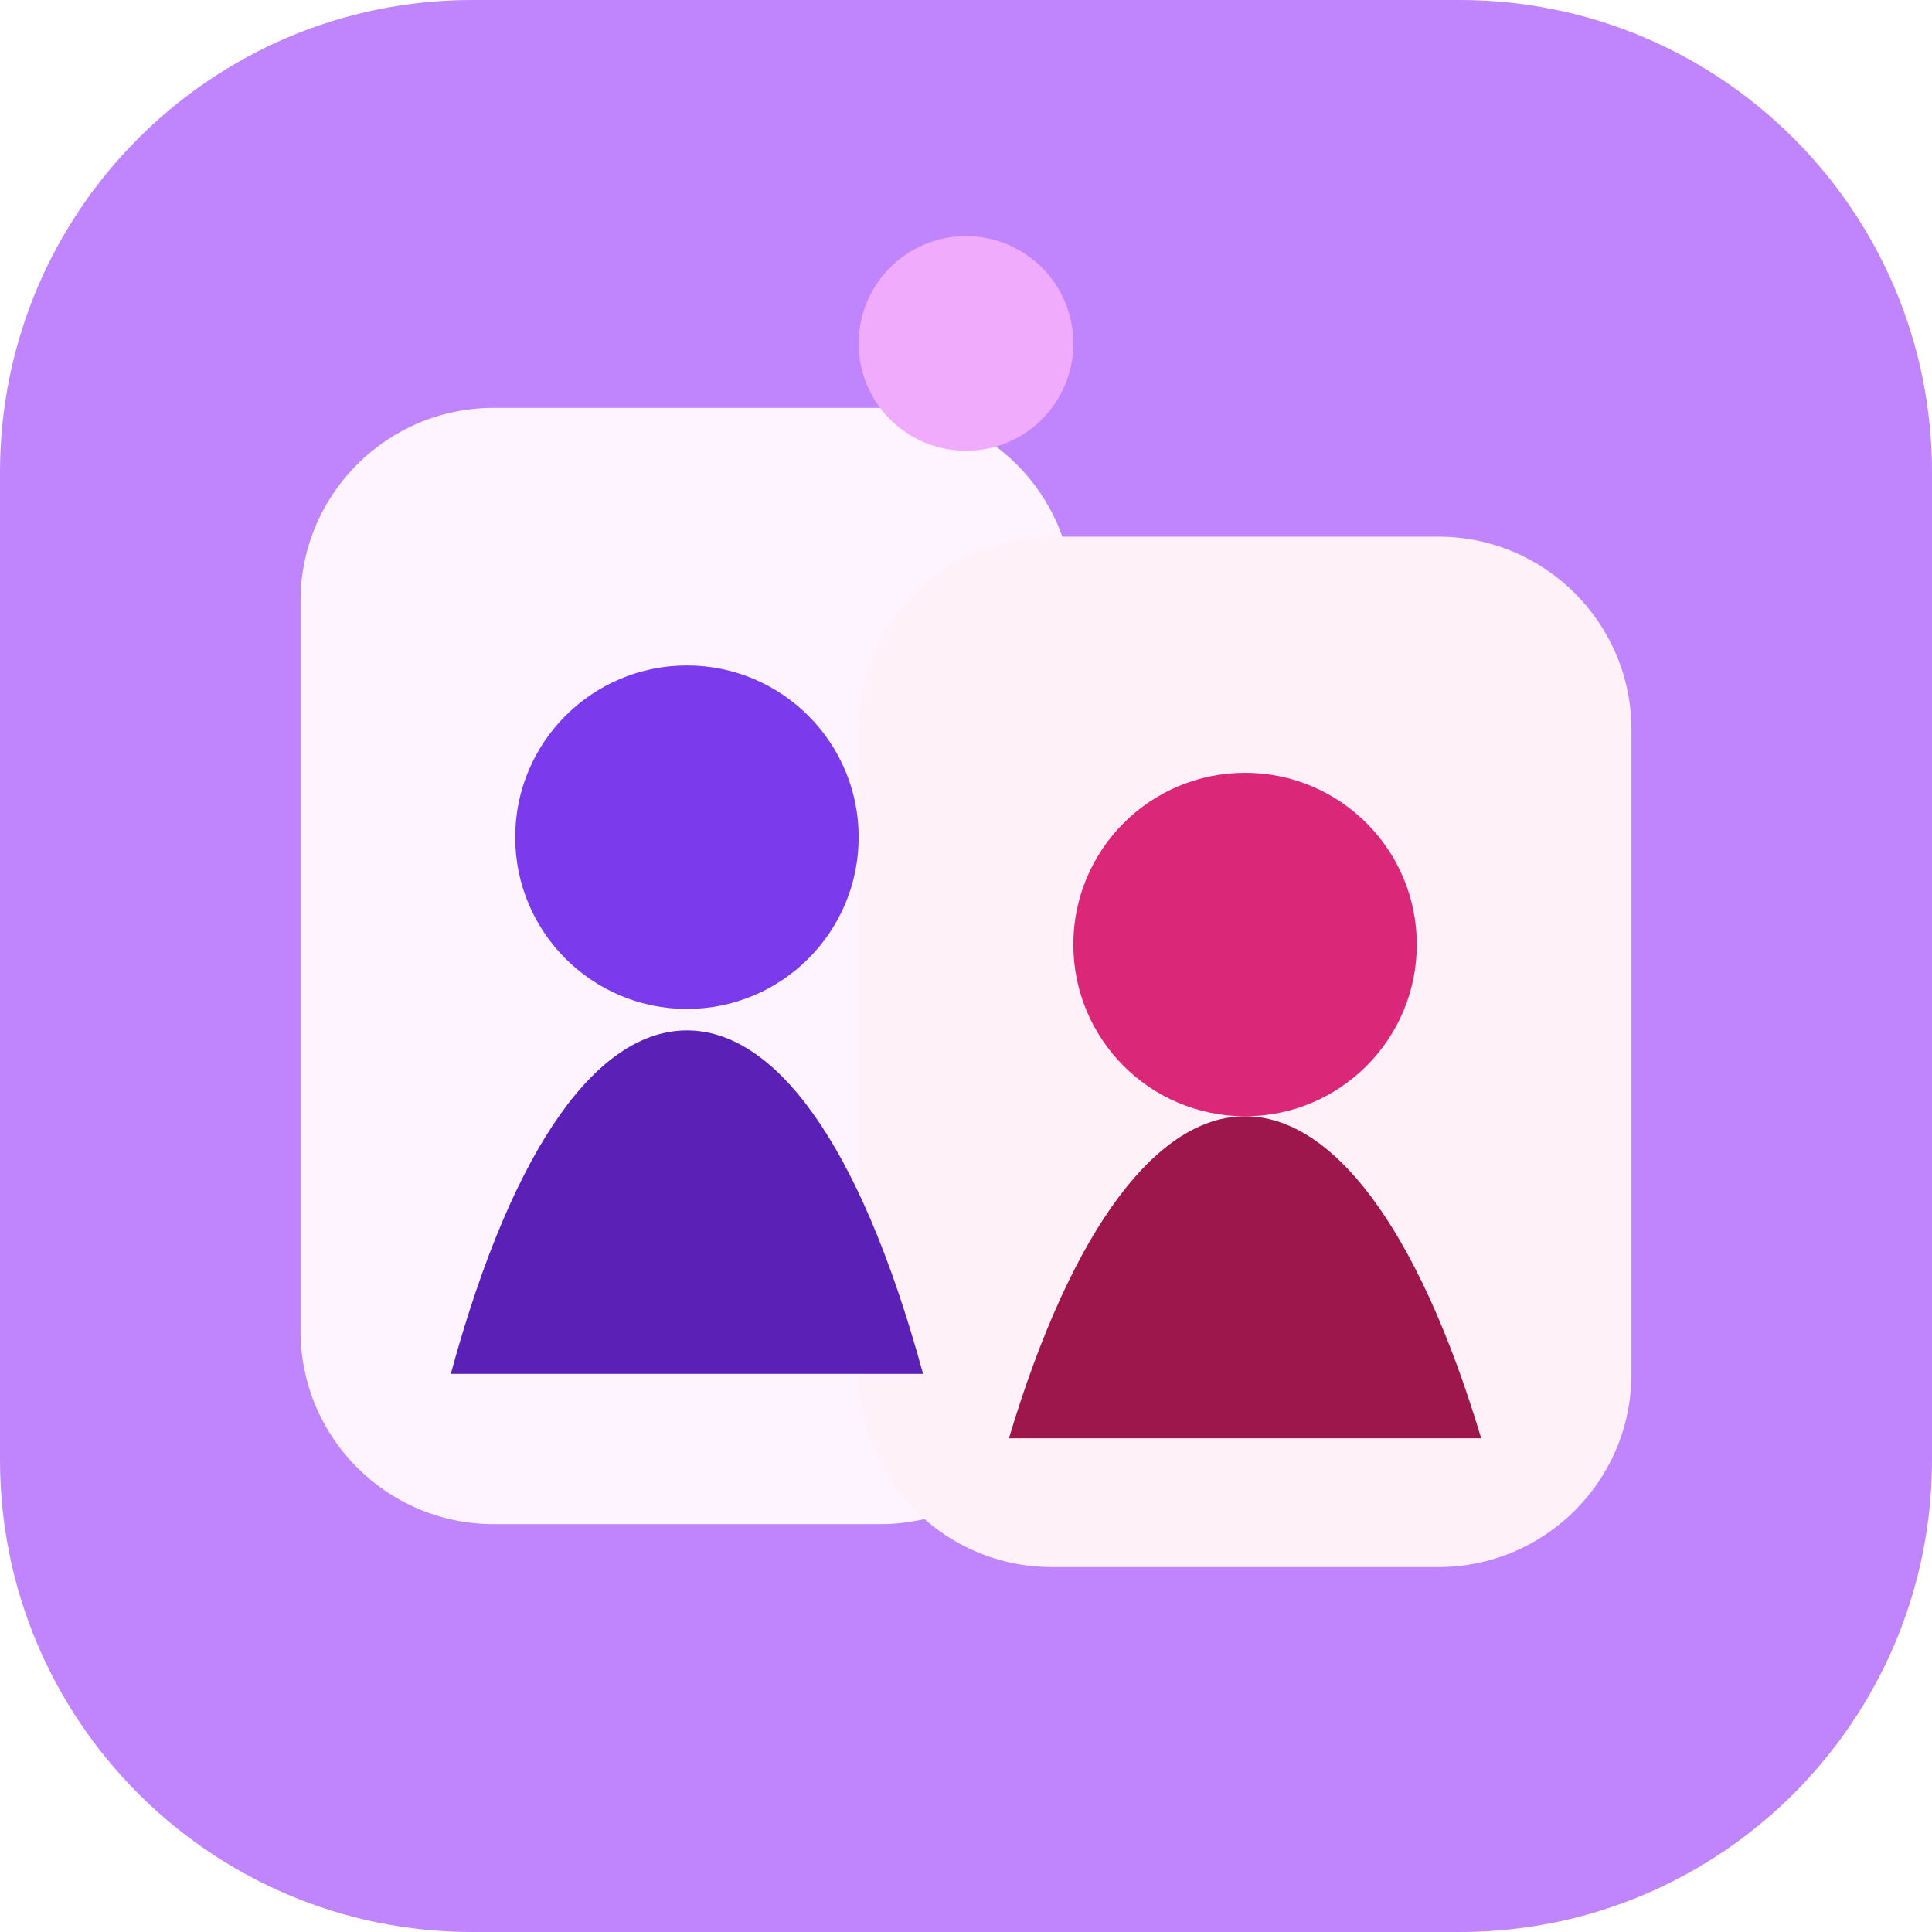
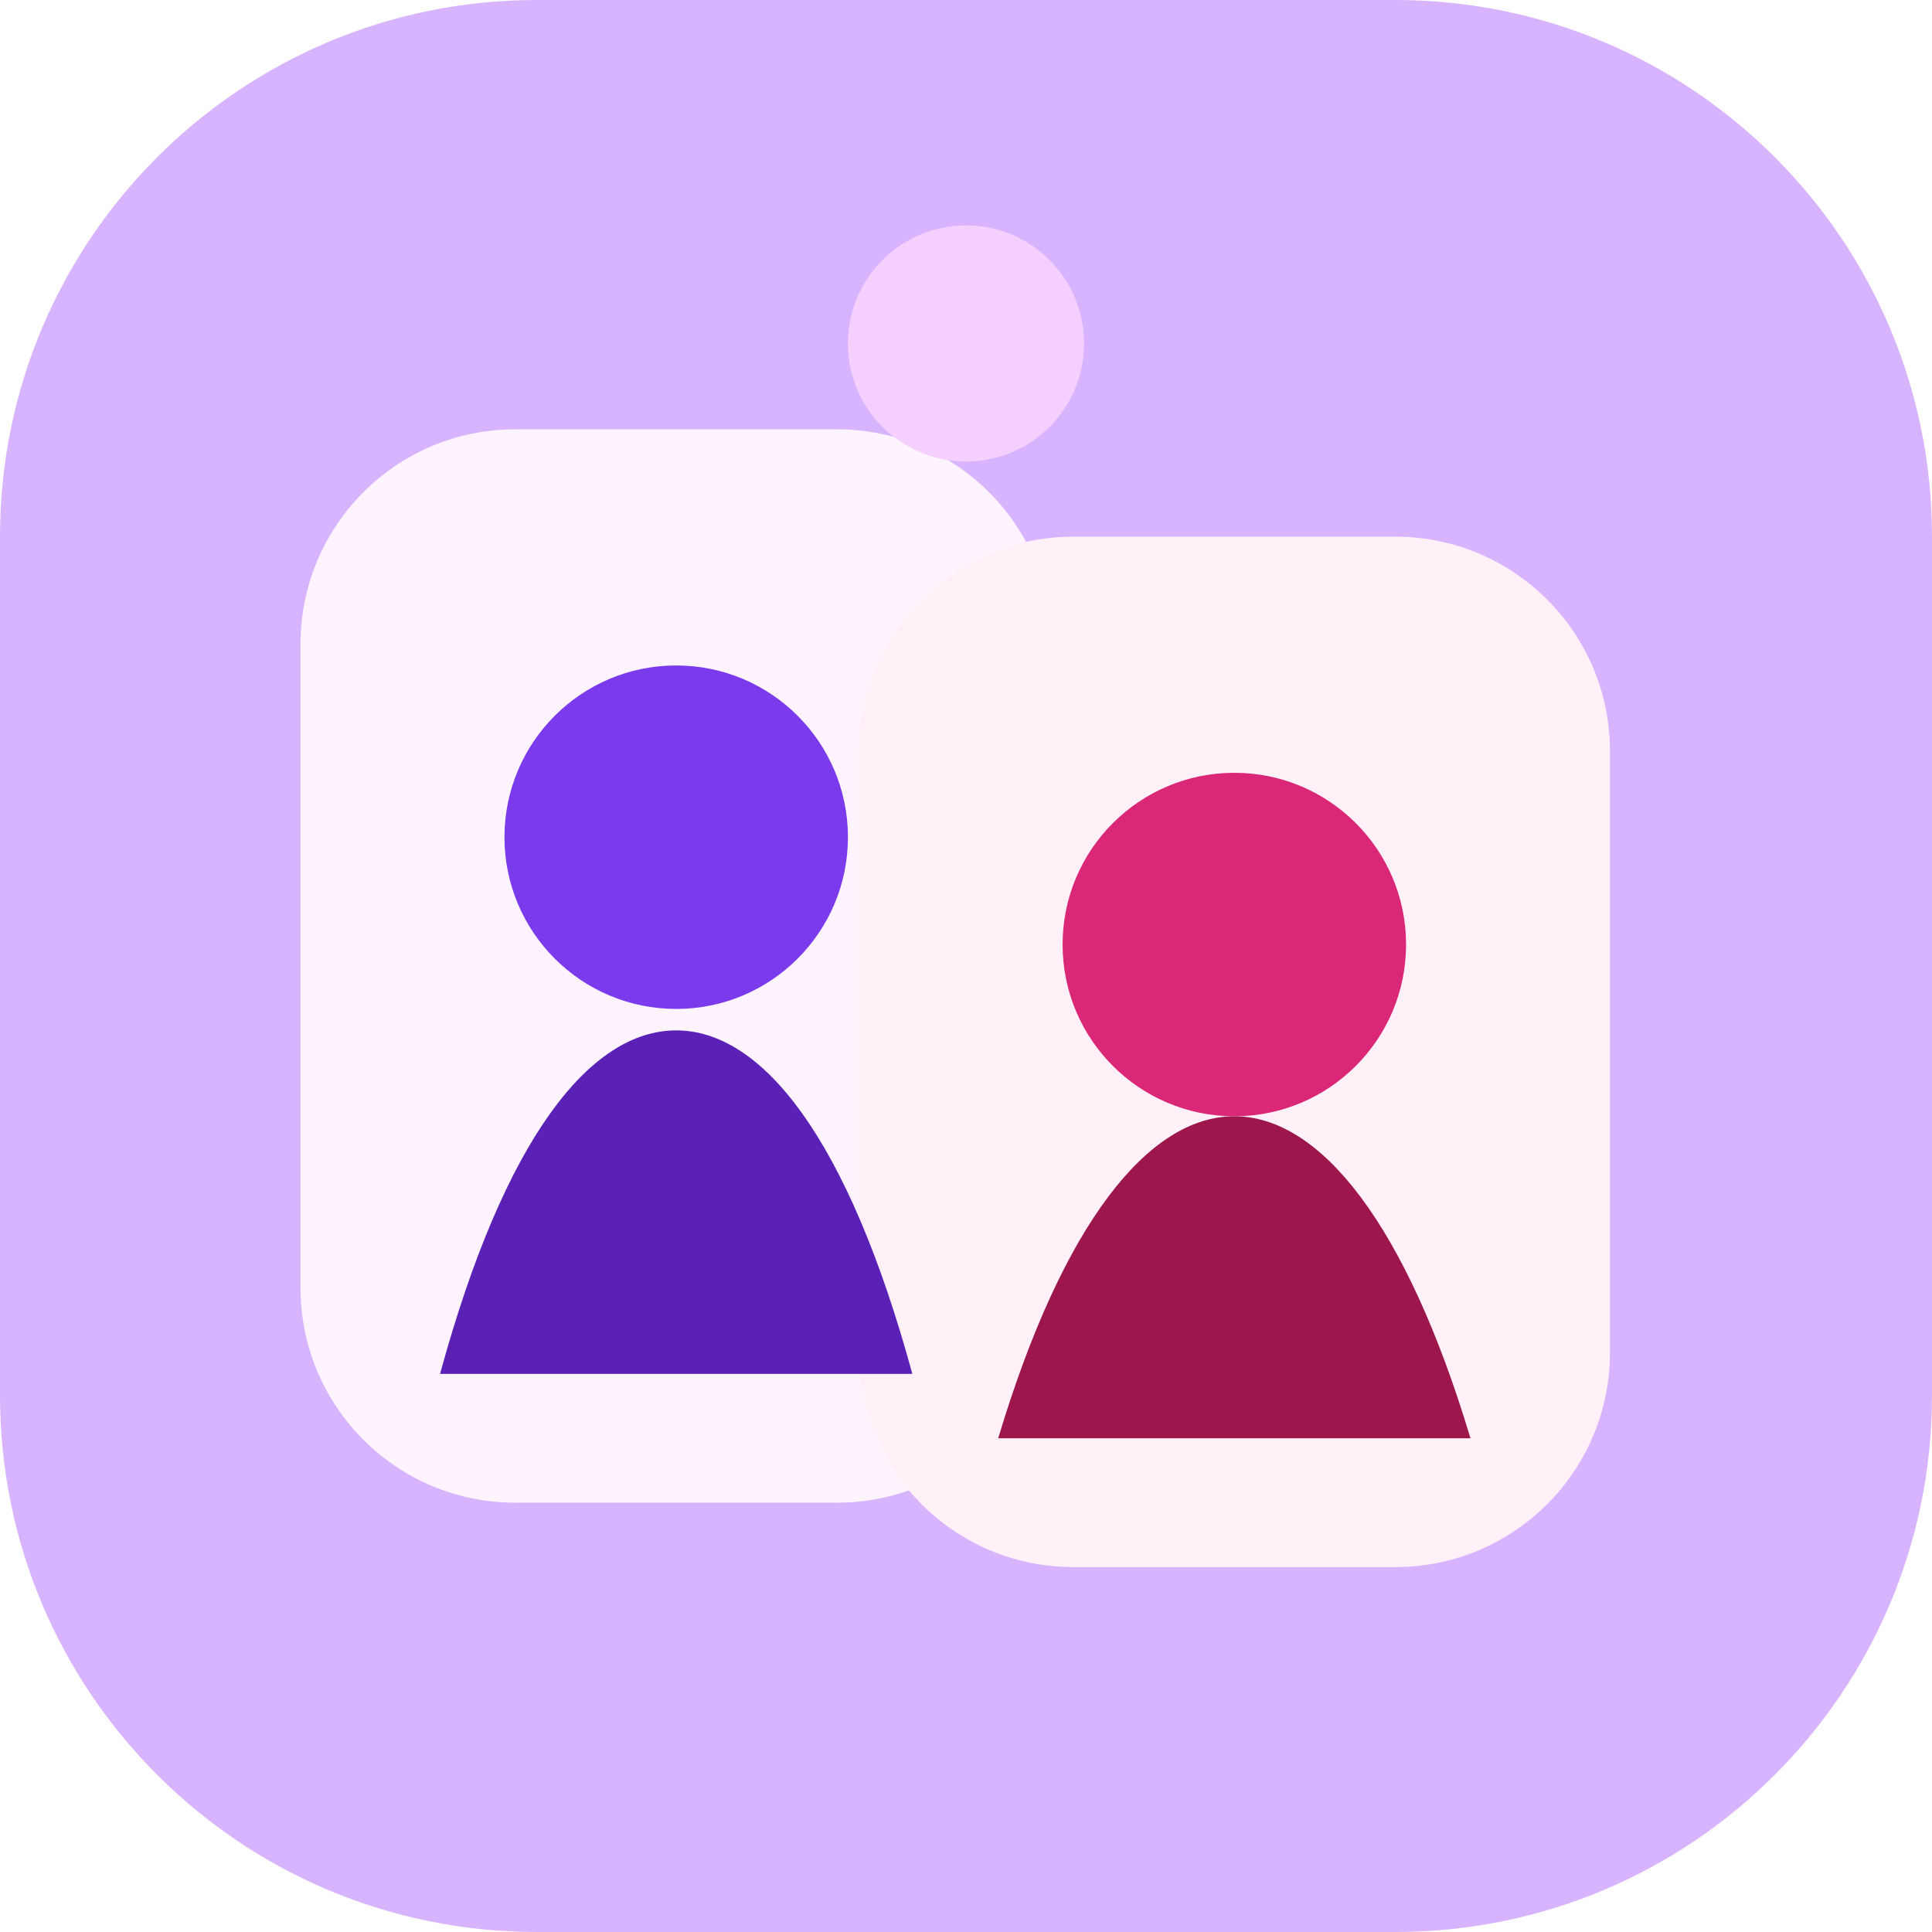
<svg xmlns="http://www.w3.org/2000/svg" width="180" height="180" viewBox="0 0 180 180" fill="none">
  <defs>
    <linearGradient id="ynLogoBg" x1="16" y1="12" x2="164" y2="168">
-       <stop offset="0%" stop-color="#c084fc" />
-       <stop offset="55%" stop-color="#a855f7" />
-       <stop offset="100%" stop-color="#ec4899" />
+       <stop offset="0%" stop-color="#d8b4fe" />
+       <stop offset="52%" stop-color="#a855f7" />
+       <stop offset="100%" stop-color="#db2777" />
    </linearGradient>
    <linearGradient id="ynLogoScreenL" x1="40" y1="36" x2="88" y2="140">
      <stop offset="0%" stop-color="#fdf4ff" />
      <stop offset="100%" stop-color="#ddd6fe" />
    </linearGradient>
    <linearGradient id="ynLogoScreenR" x1="88" y1="48" x2="148" y2="148">
      <stop offset="0%" stop-color="#fff1f7" />
      <stop offset="100%" stop-color="#fbcfe8" />
    </linearGradient>
  </defs>
-   <rect width="180" height="180" rx="44" fill="url(#ynLogoBg)" />
-   <rect x="28" y="38" width="72" height="104" rx="18" fill="url(#ynLogoScreenL)" />
-   <rect x="80" y="50" width="72" height="96" rx="18" fill="url(#ynLogoScreenR)" />
-   <circle cx="64" cy="78" r="16" fill="#7c3aed" />
-   <path d="M42 128c6-22 14-32 22-32s16 10 22 32" fill="#5b21b6" />
-   <circle cx="116" cy="88" r="16" fill="#db2777" />
-   <path d="M94 134c6-20 14-30 22-30s16 10 22 30" fill="#9d174d" />
-   <circle cx="90" cy="32" r="10" fill="#f0abfc" />
+   <rect width="180" height="180" rx="50" fill="url(#ynLogoBg)" />
+   <rect x="28" y="40" width="70" height="100" rx="20" fill="url(#ynLogoScreenL)" />
+   <rect x="80" y="50" width="70" height="96" rx="20" fill="url(#ynLogoScreenR)" />
+   <circle cx="63" cy="78" r="16" fill="#7c3aed" />
+   <path d="M41 128c6-22 14-32 22-32s16 10 22 32" fill="#5b21b6" />
+   <circle cx="115" cy="88" r="16" fill="#db2777" />
+   <path d="M93 134c6-20 14-30 22-30s16 10 22 30" fill="#9d174d" />
+   <circle cx="90" cy="32" r="11" fill="#f5d0fe" />
</svg>
